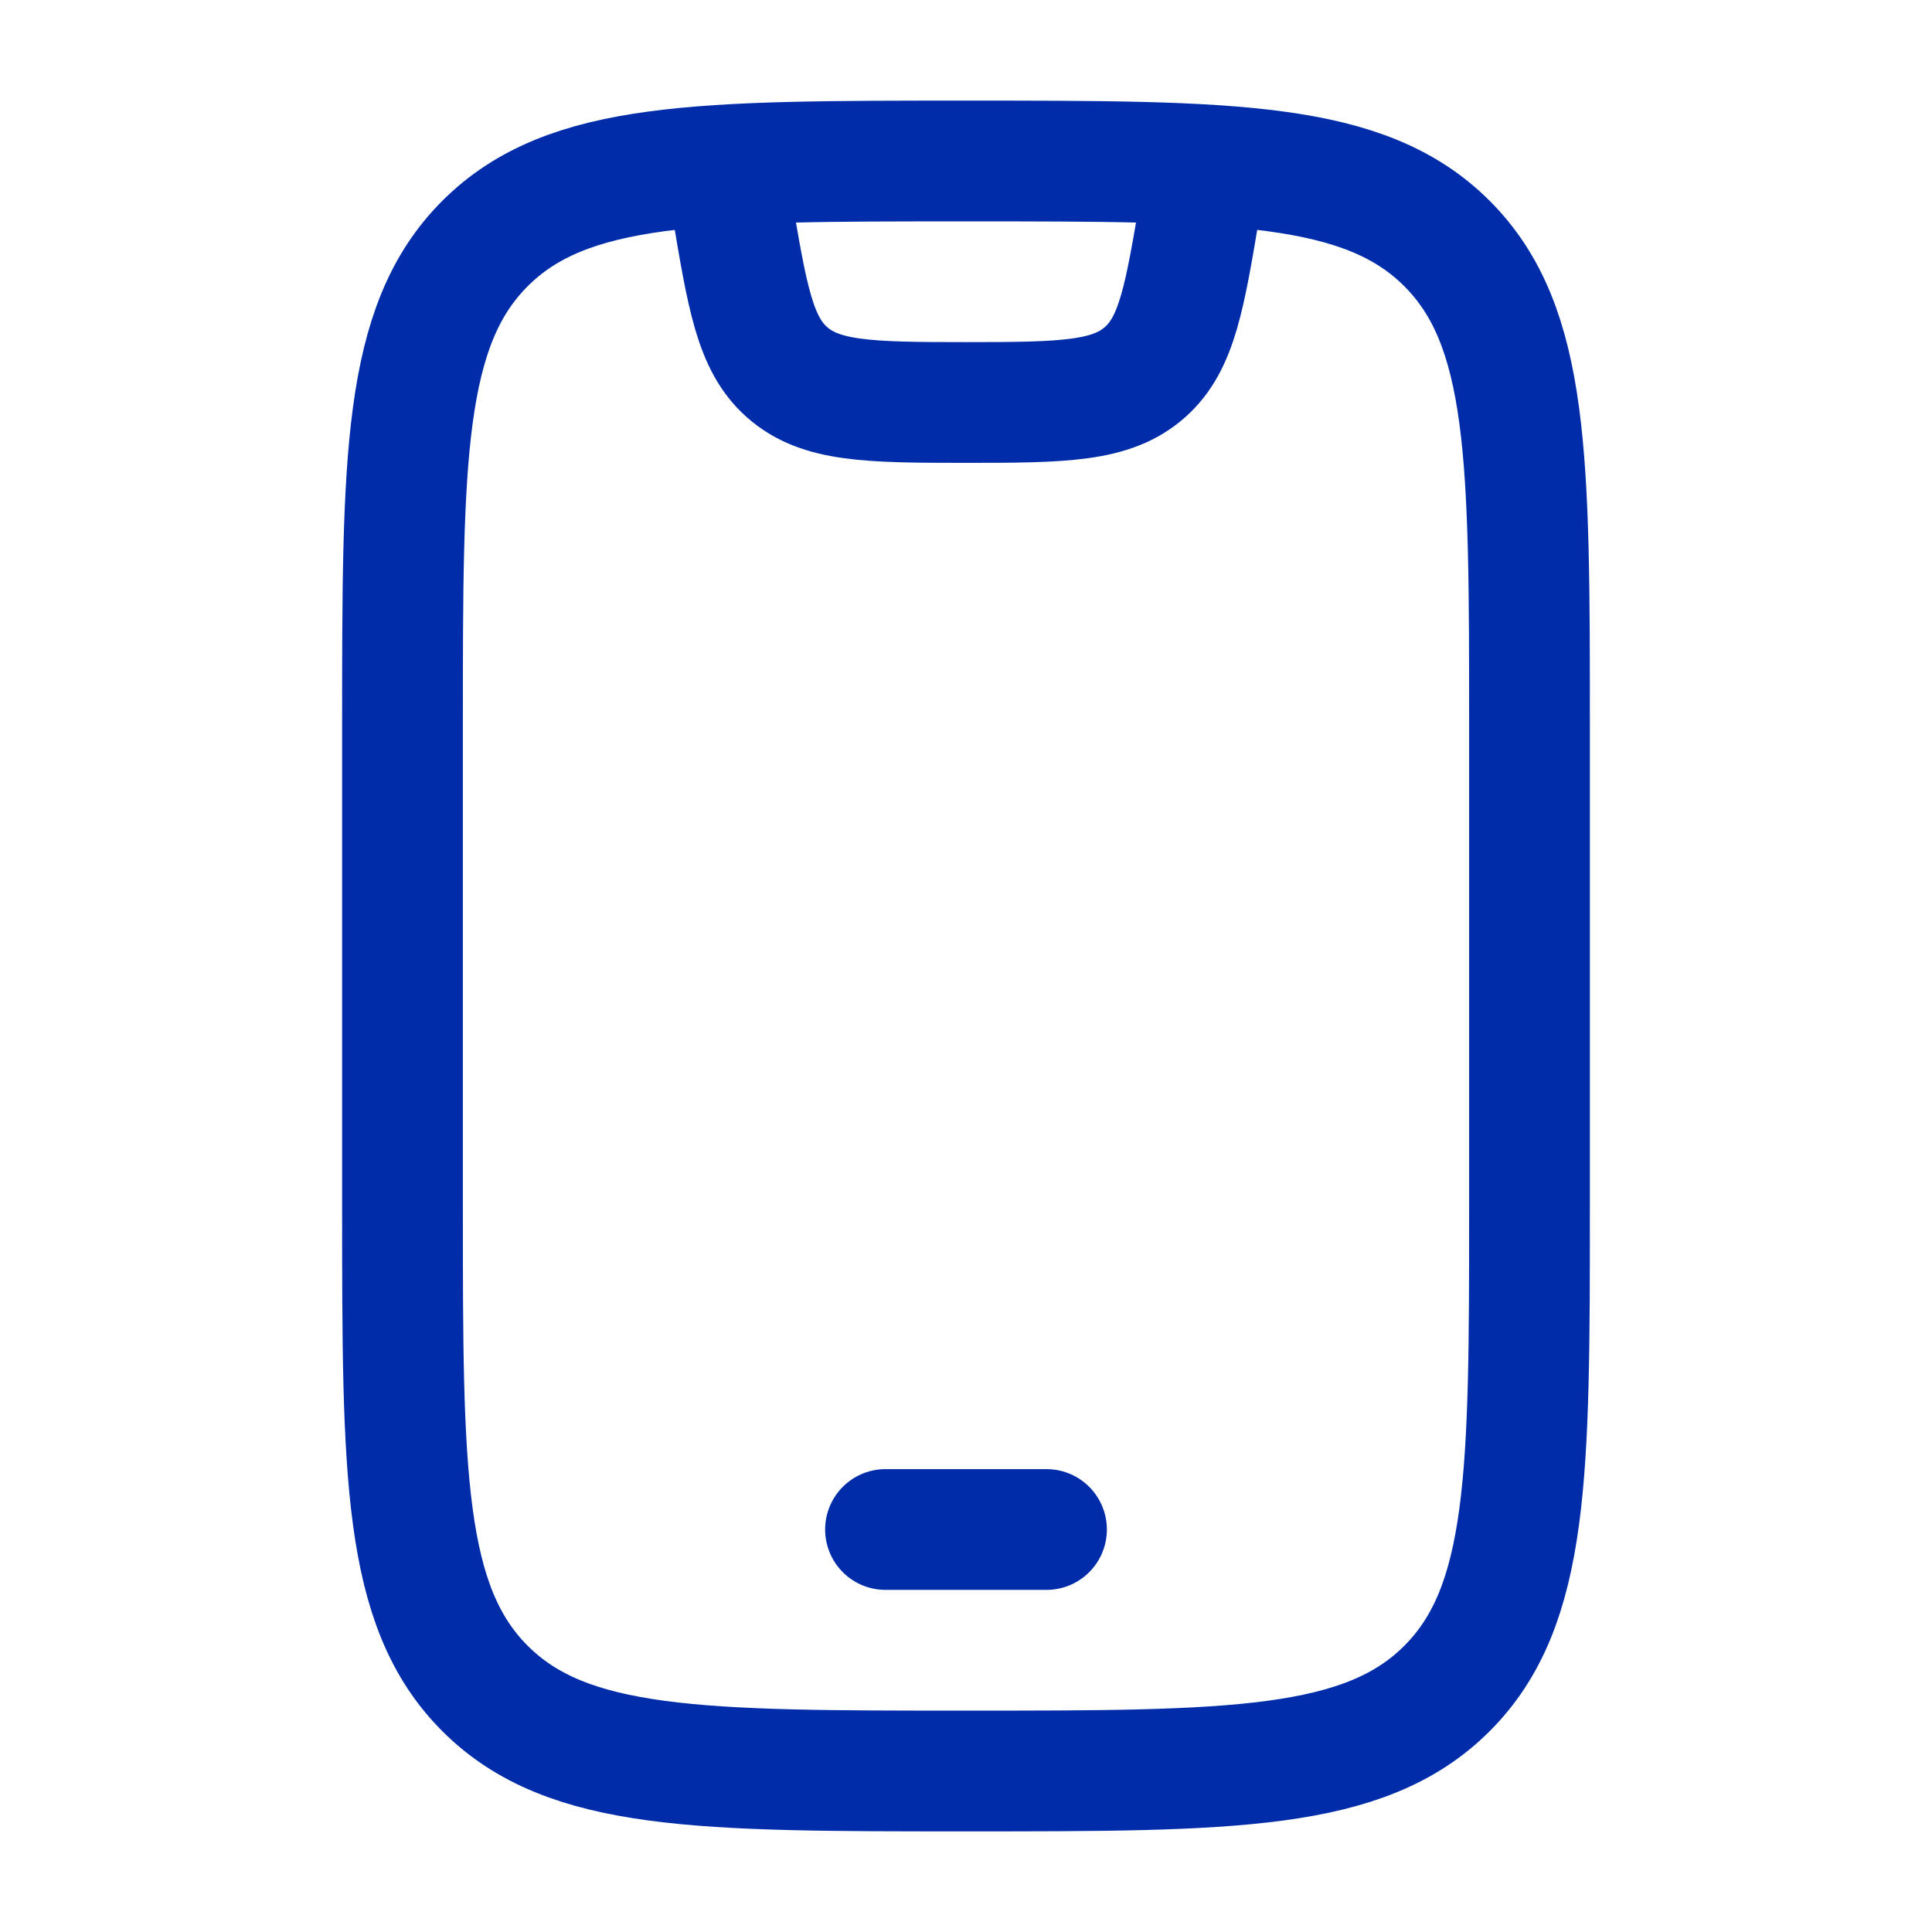
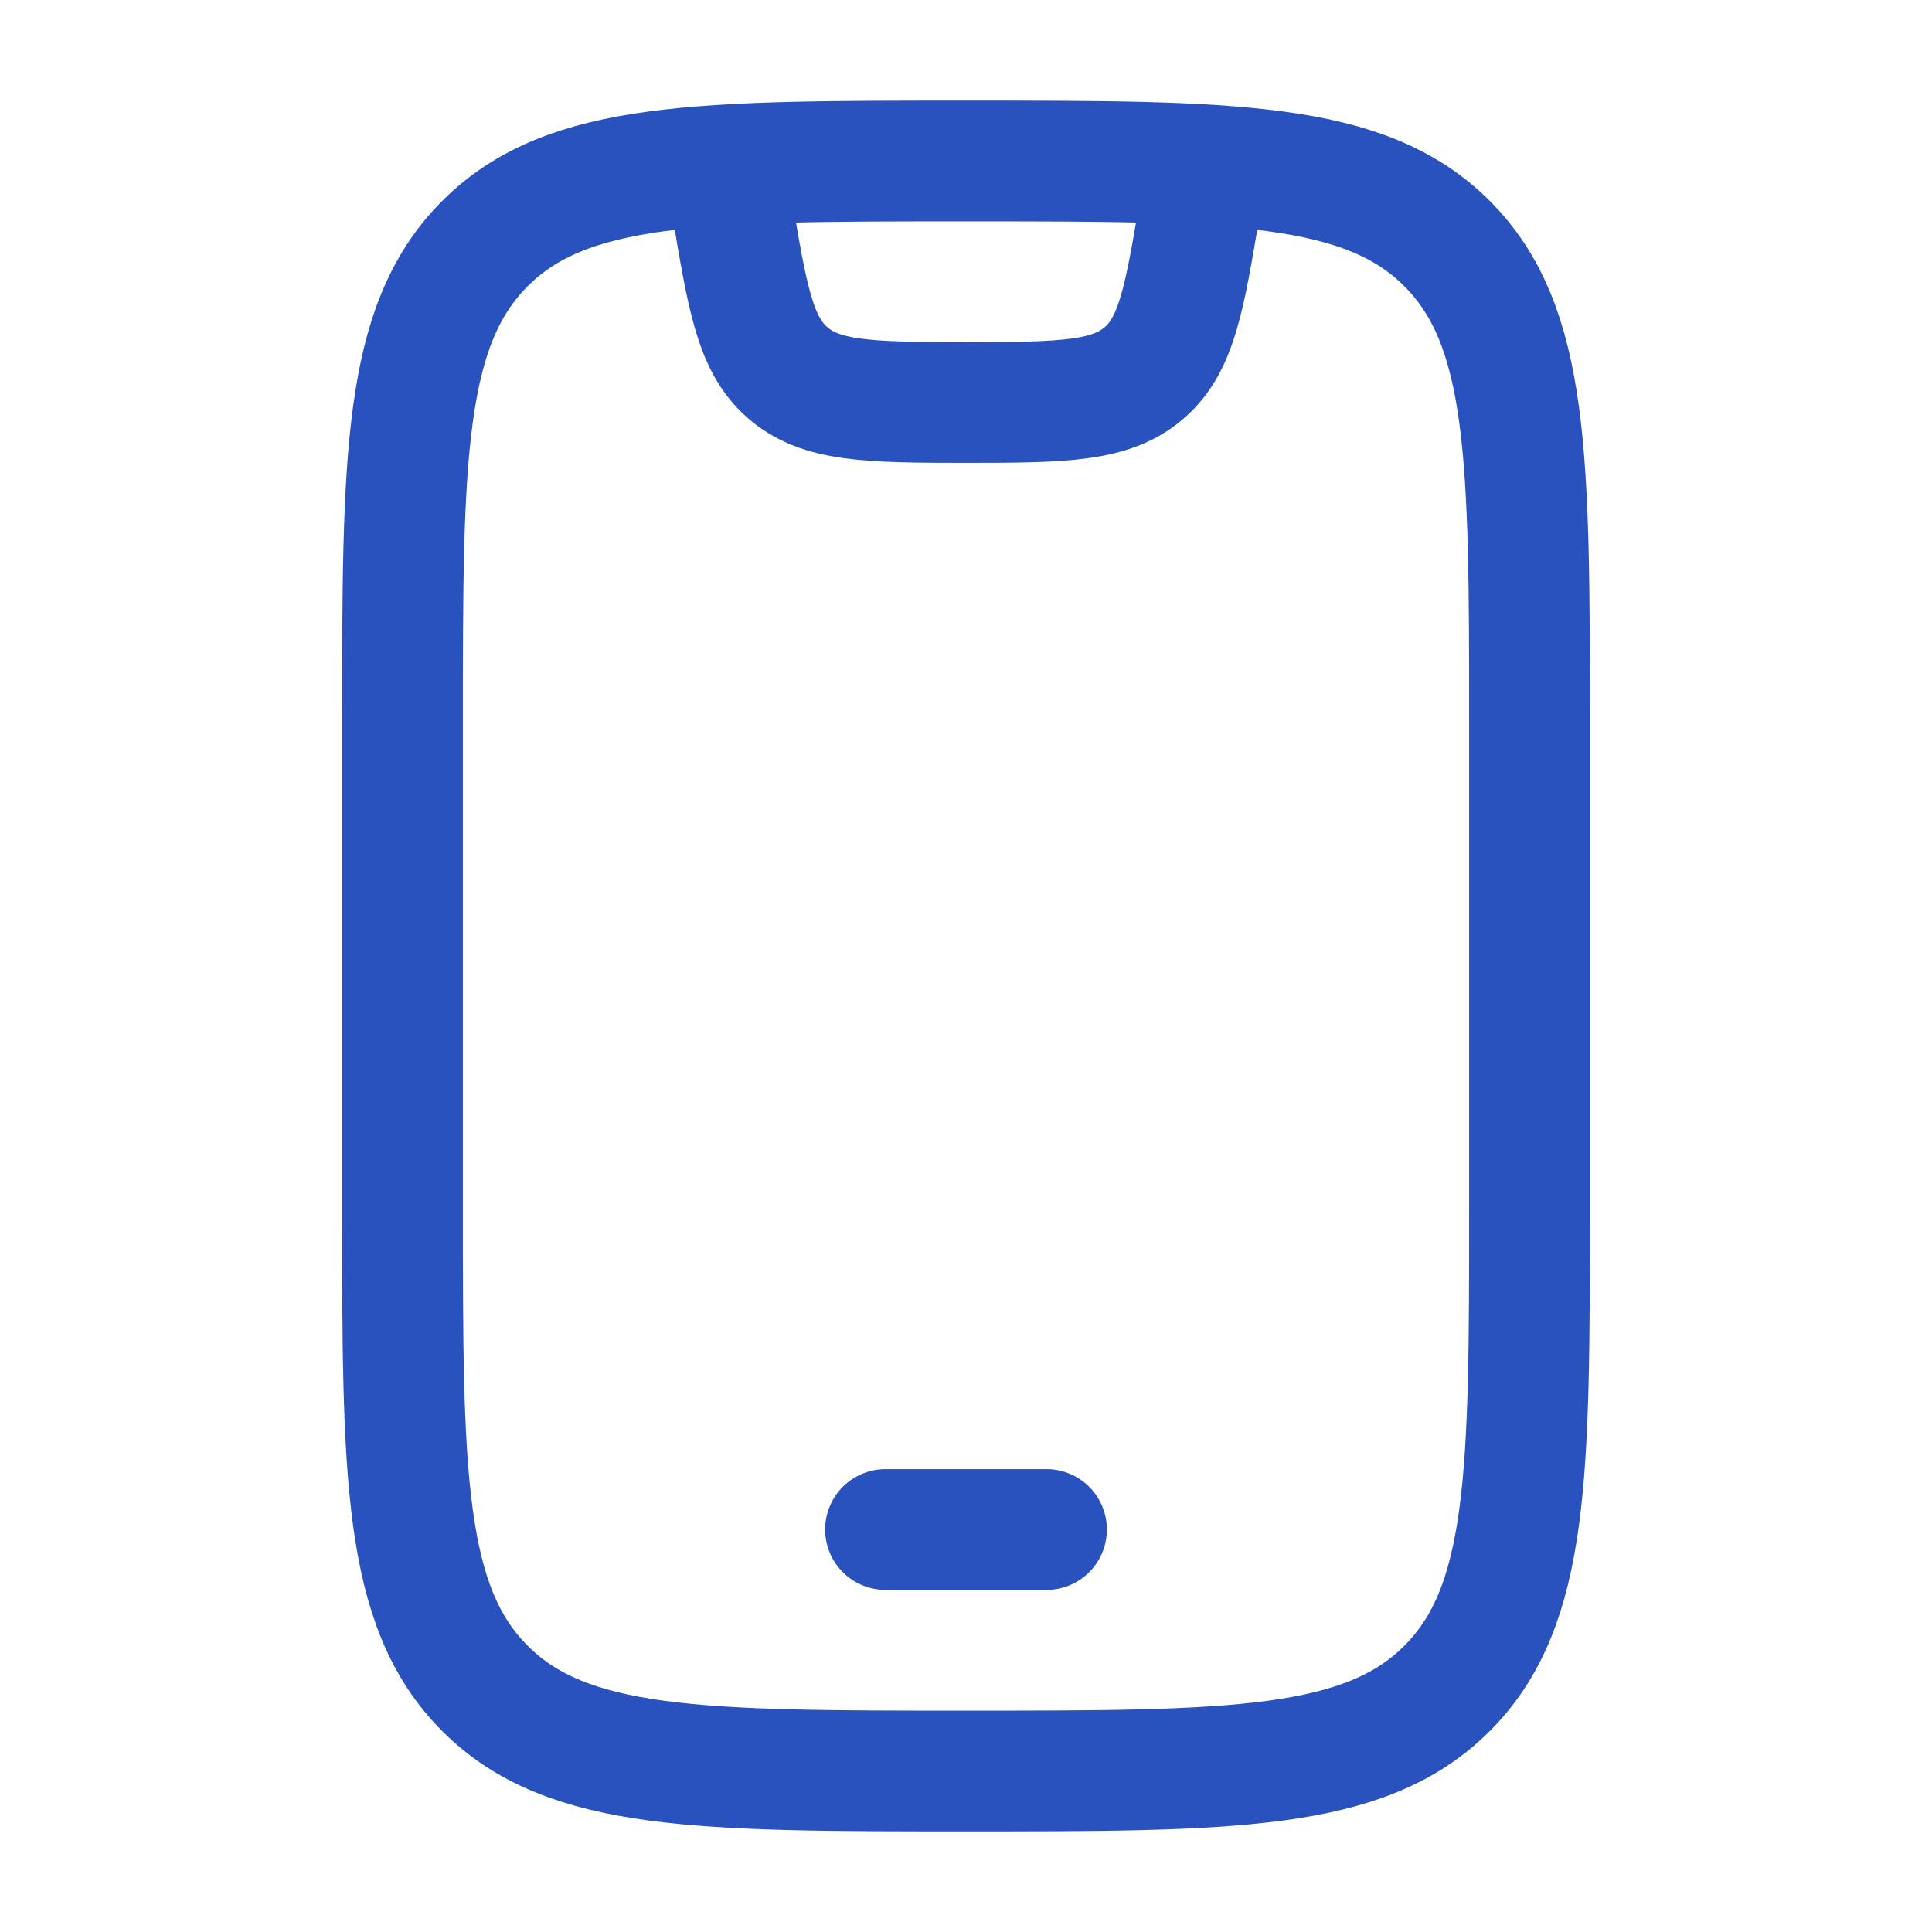
- <svg xmlns="http://www.w3.org/2000/svg" viewBox="0 0 24 24" width="30" height="30" color="#002ca9" fill="none">
+ <svg xmlns="http://www.w3.org/2000/svg" viewBox="0 0 24 24" width="30" height="30" color="#2a52be" fill="none">
  <path d="M5 9C5 5.7 5 4.05 6.025 3.025C7.05 2 8.7 2 12 2C15.3 2 16.95 2 17.975 3.025C19 4.05 19 5.7 19 9V15C19 18.3 19 19.95 17.975 20.975C16.95 22 15.3 22 12 22C8.7 22 7.05 22 6.025 20.975C5 19.95 5 18.3 5 15V9Z" stroke="currentColor" stroke-width="1.5" stroke-linecap="round" />
  <path d="M11 19H13" stroke="currentColor" stroke-width="1.5" stroke-linecap="round" stroke-linejoin="round" />
  <path d="M9 2L9.089 2.534C9.282 3.691 9.378 4.27 9.775 4.622C10.189 4.989 10.776 5 12 5C13.224 5 13.811 4.989 14.225 4.622C14.622 4.27 14.718 3.691 14.911 2.534L15 2" stroke="currentColor" stroke-width="1.5" stroke-linejoin="round" />
</svg>
